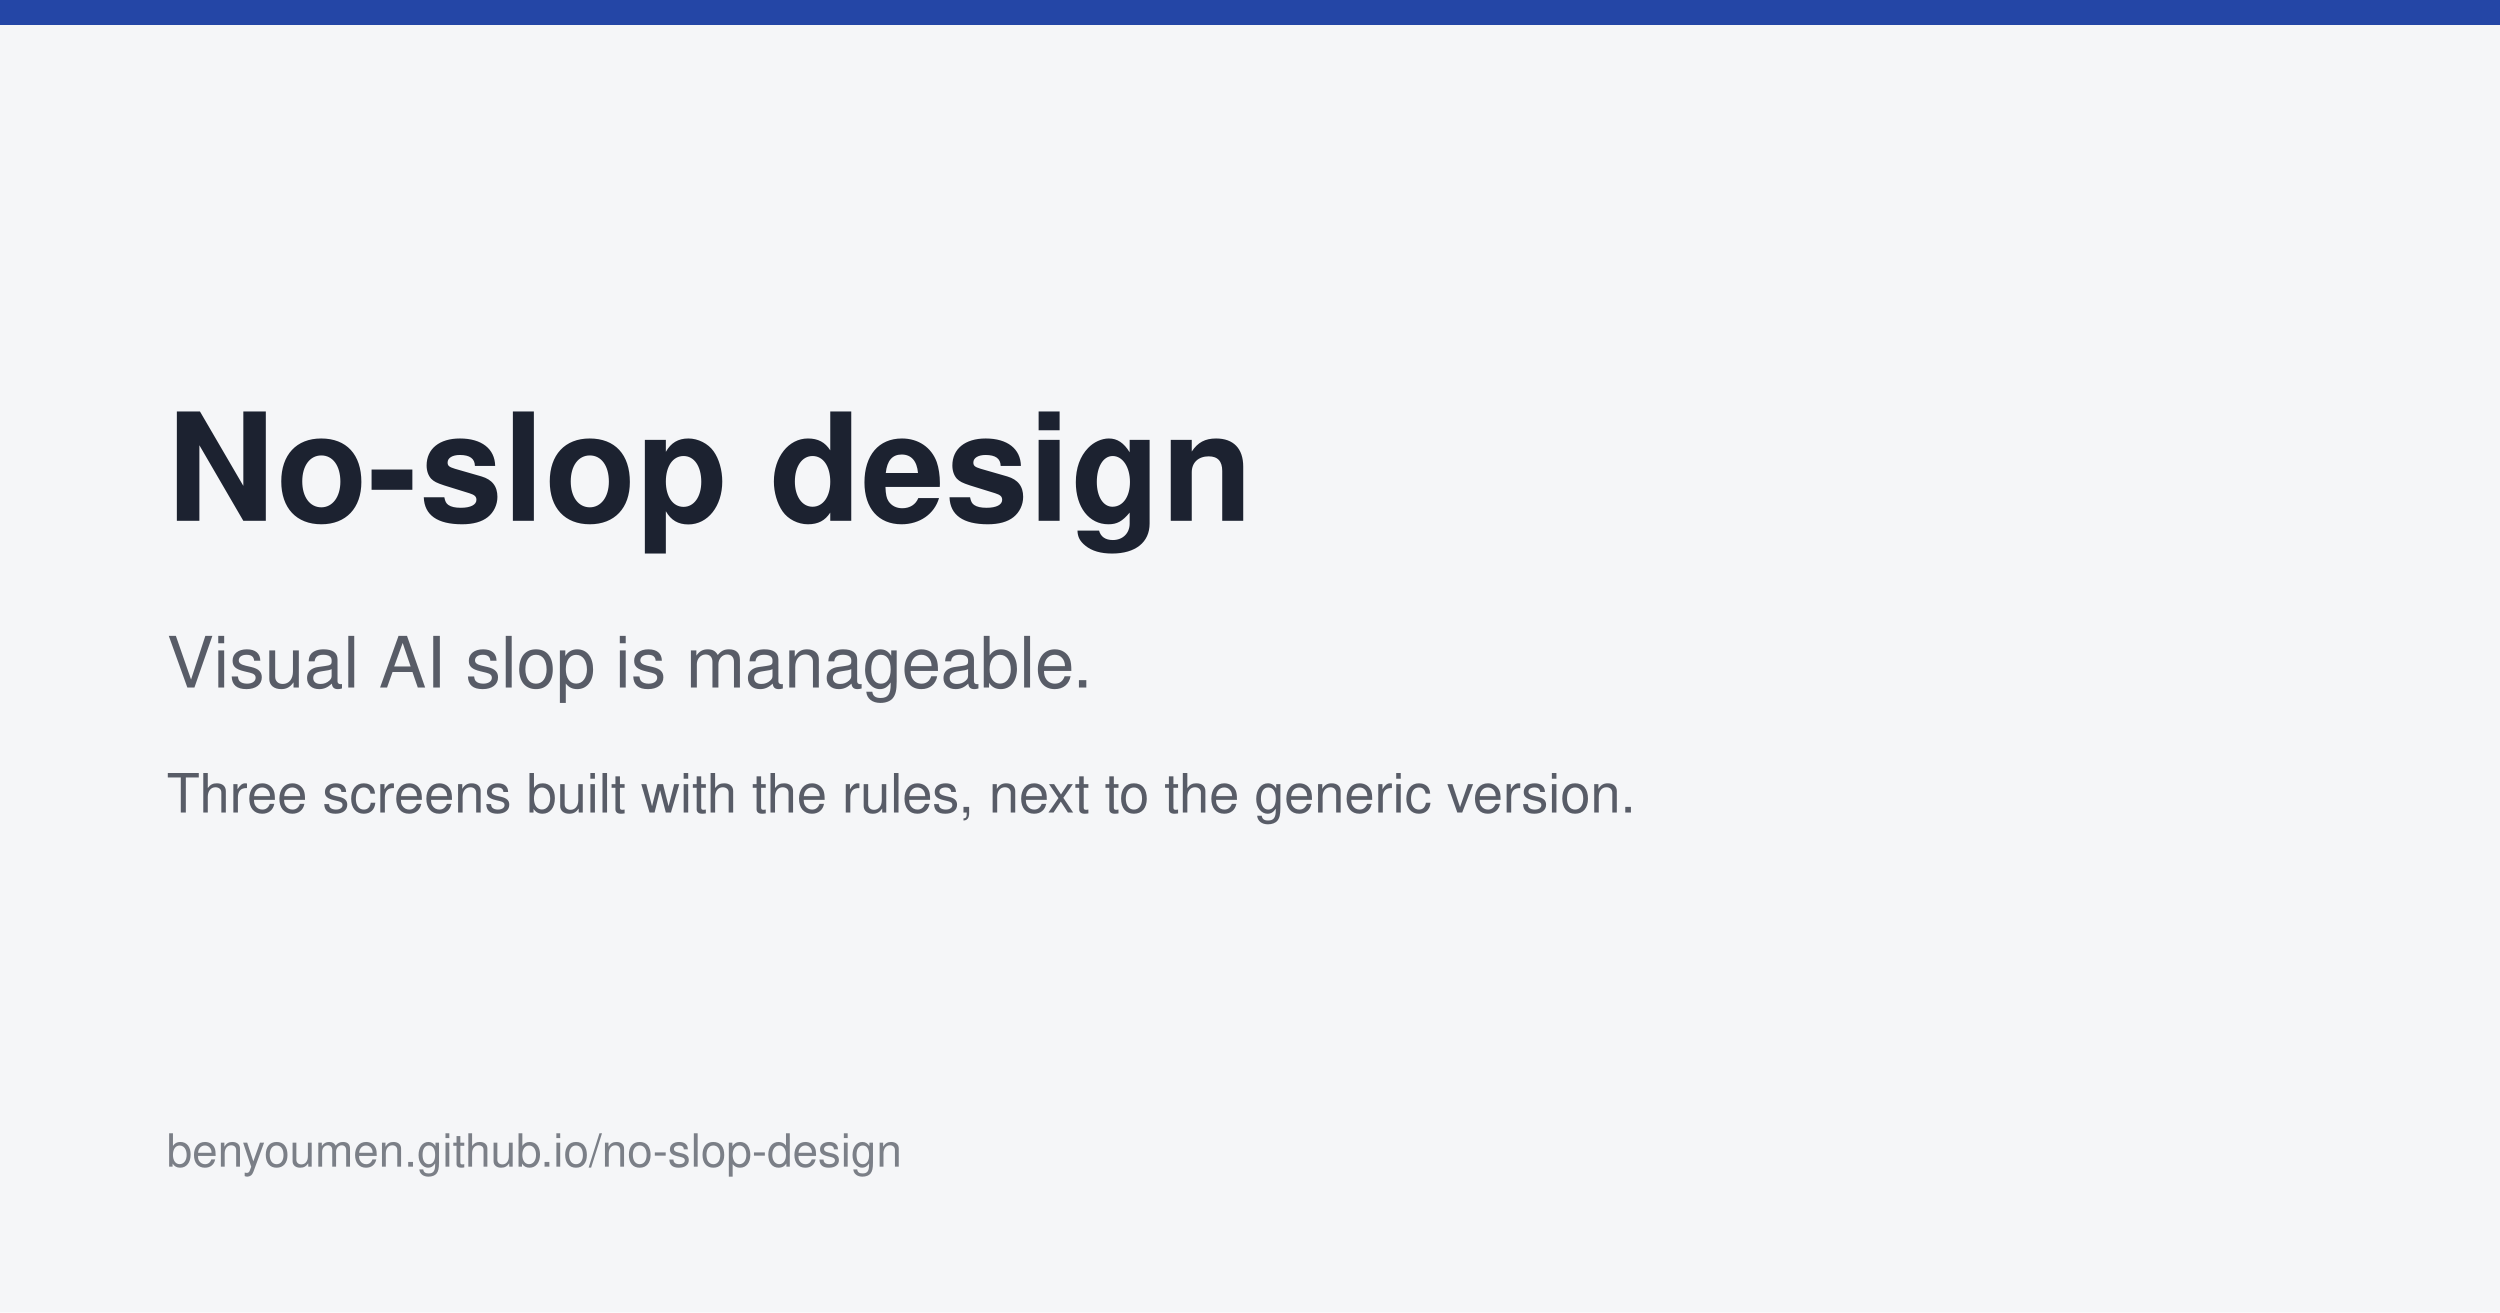
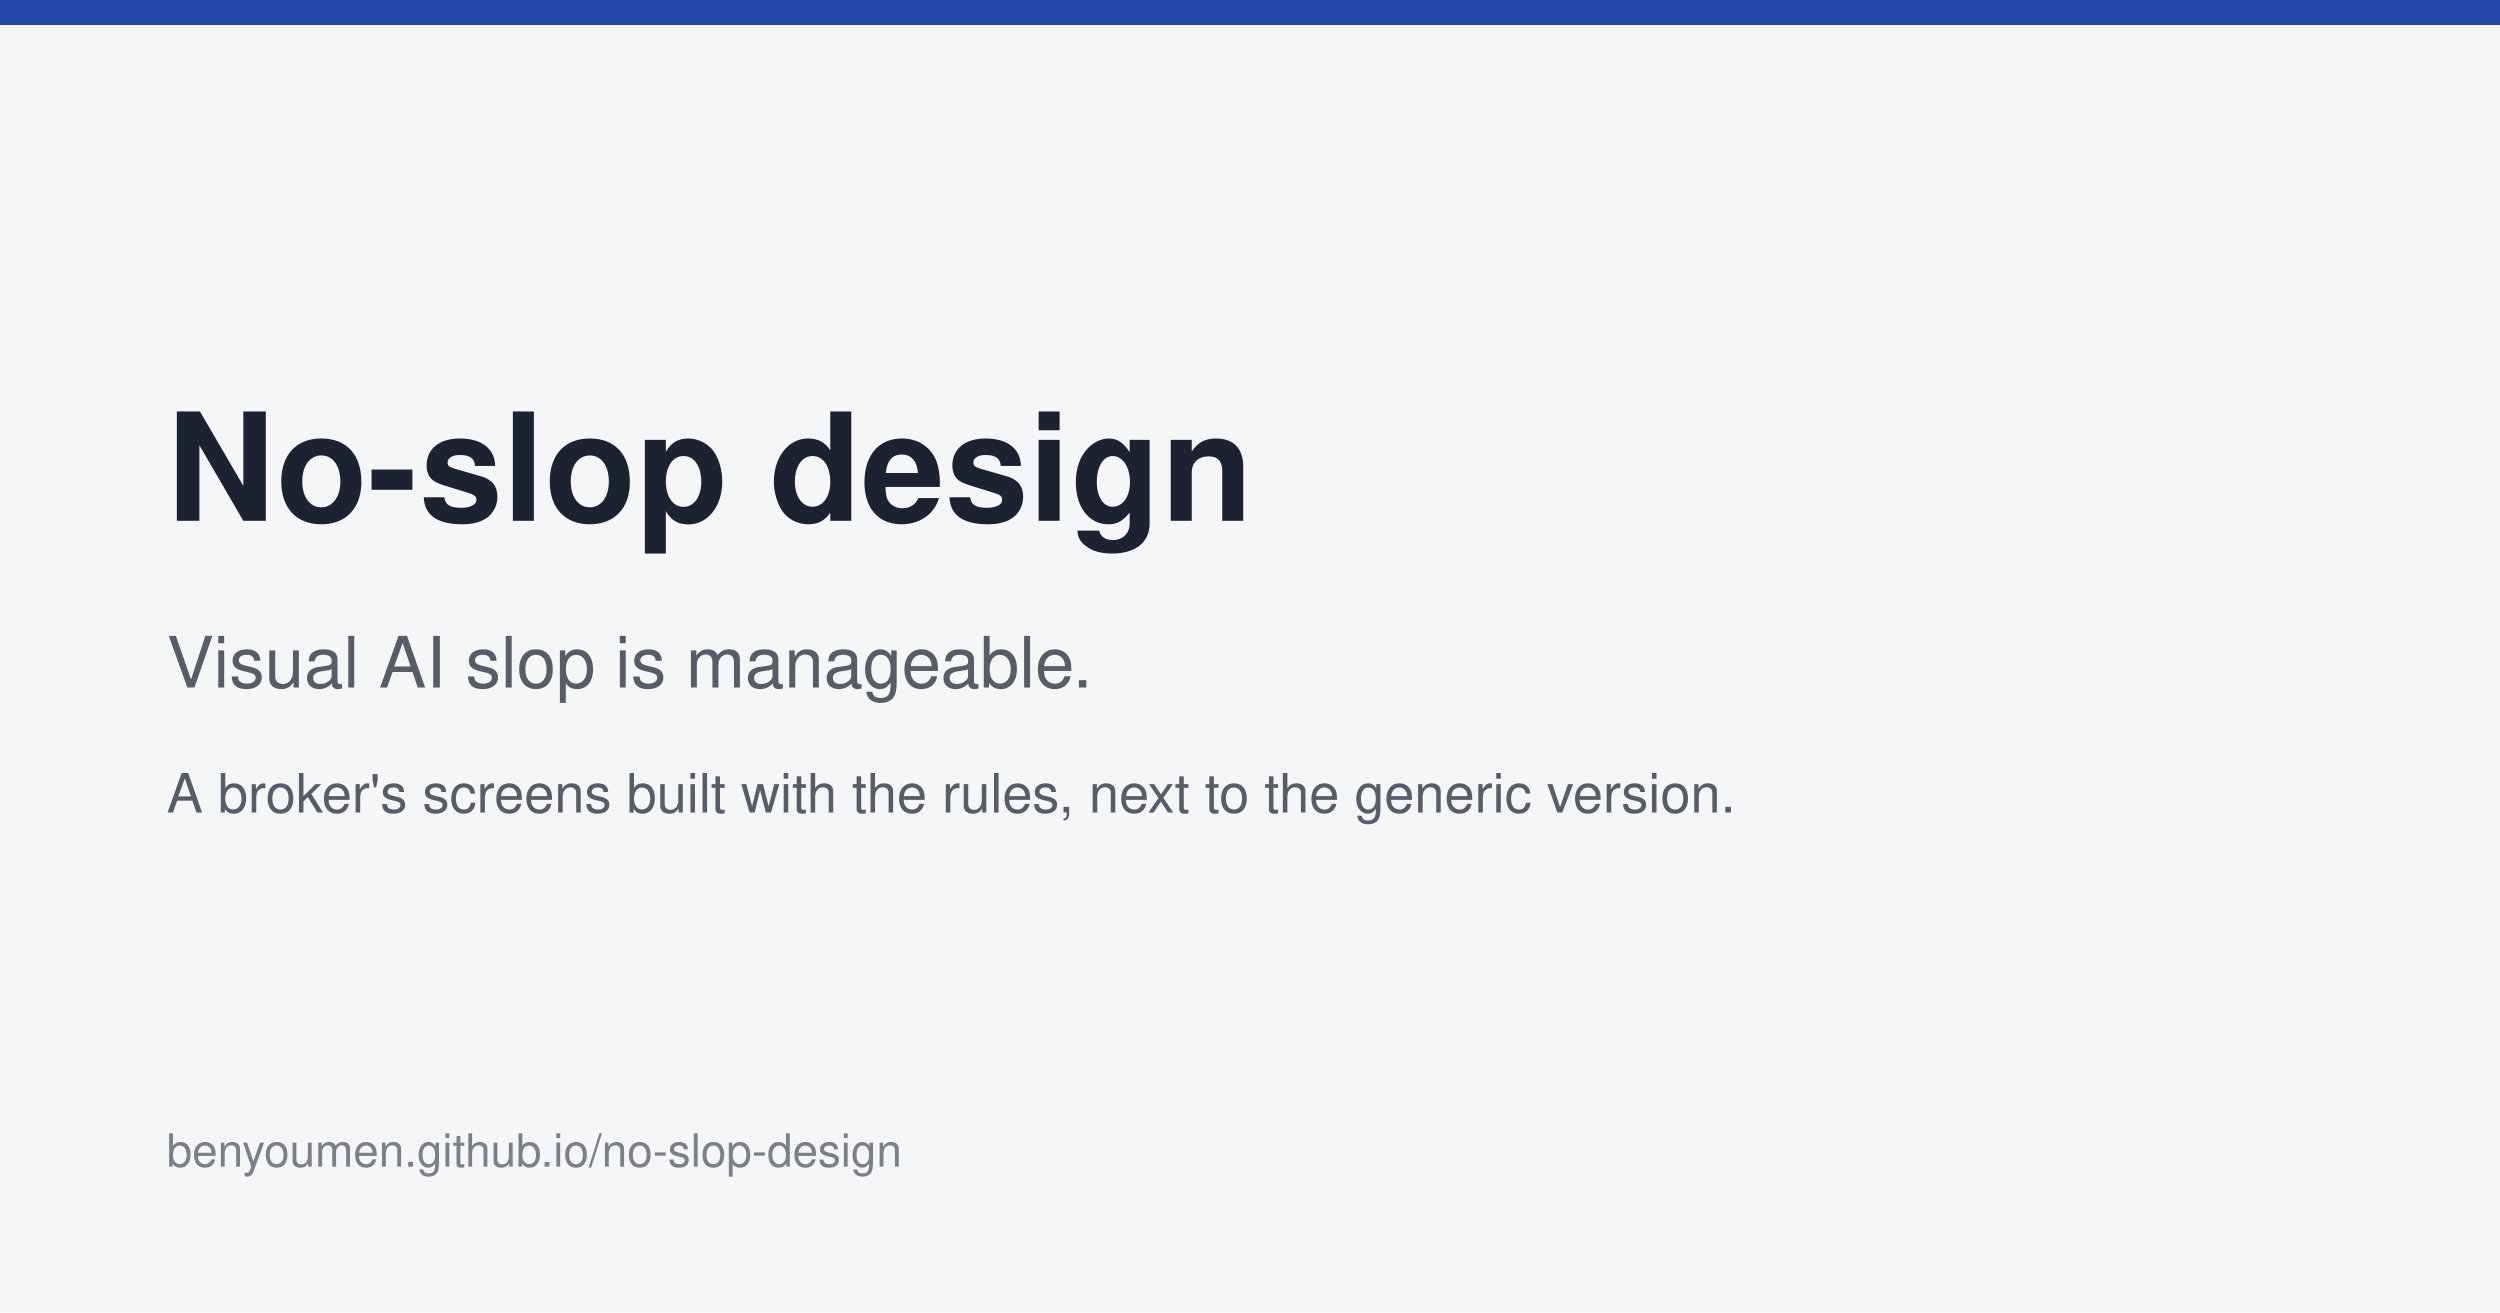
<svg xmlns="http://www.w3.org/2000/svg" width="1200" height="630" viewBox="0 0 1200 630" role="img" aria-label="No-slop design">
  <rect width="1200" height="630" fill="#F5F6F8" />
  <rect x="0" y="0" width="1200" height="12" fill="#2446A6" />
  <text x="80" y="250" font-family="Segoe UI, Helvetica, Arial, sans-serif" font-size="72" font-weight="700" fill="#1C2230">No-slop design</text>
  <text x="80" y="330" font-family="Segoe UI, Helvetica, Arial, sans-serif" font-size="34" fill="#1C2230" fill-opacity="0.72">Visual AI slop is manageable.</text>
-   <text x="80" y="390" font-family="Segoe UI, Helvetica, Arial, sans-serif" font-size="26" fill="#1C2230" fill-opacity="0.72">Three screens built with the rules, next to the generic version.</text>
+   <text x="80" y="390" font-family="Segoe UI, Helvetica, Arial, sans-serif" font-size="26" fill="#1C2230" fill-opacity="0.72">A broker's screens built with the rules, next to the generic version.</text>
  <text x="80" y="560" font-family="Segoe UI, Helvetica, Arial, sans-serif" font-size="22" fill="#1C2230" fill-opacity="0.56">benyoumen.github.io/no-slop-design</text>
</svg>
